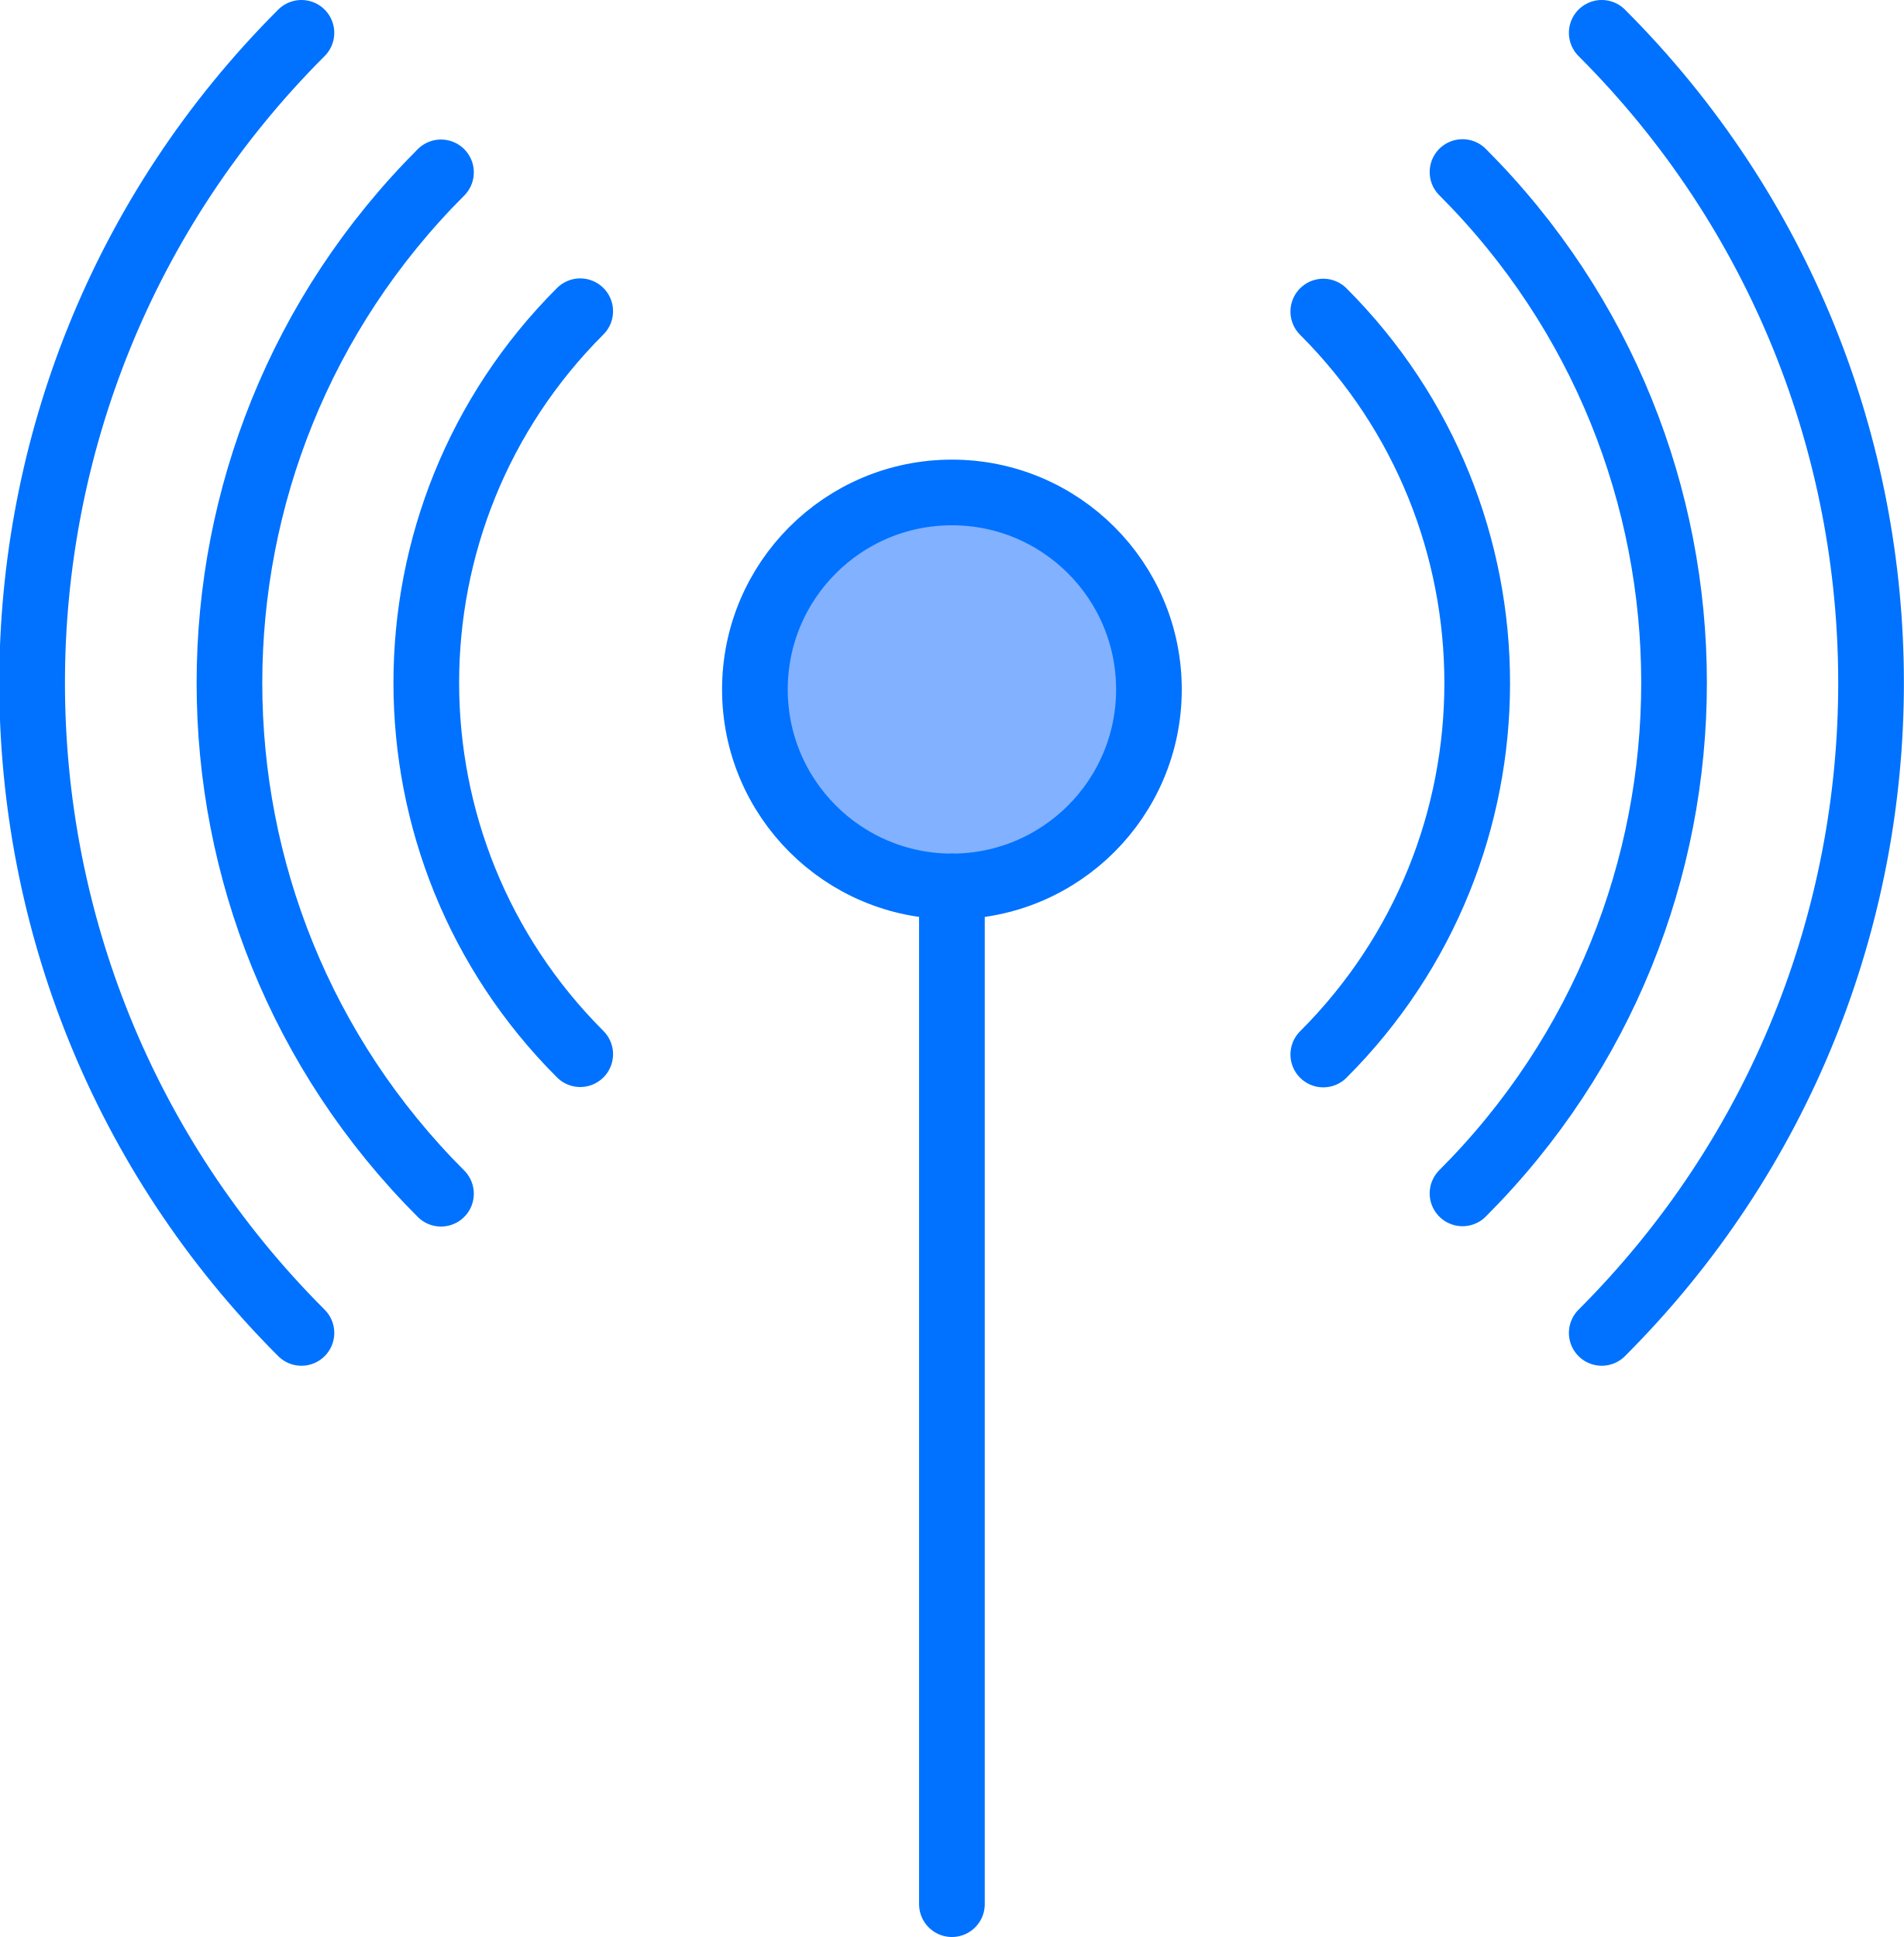
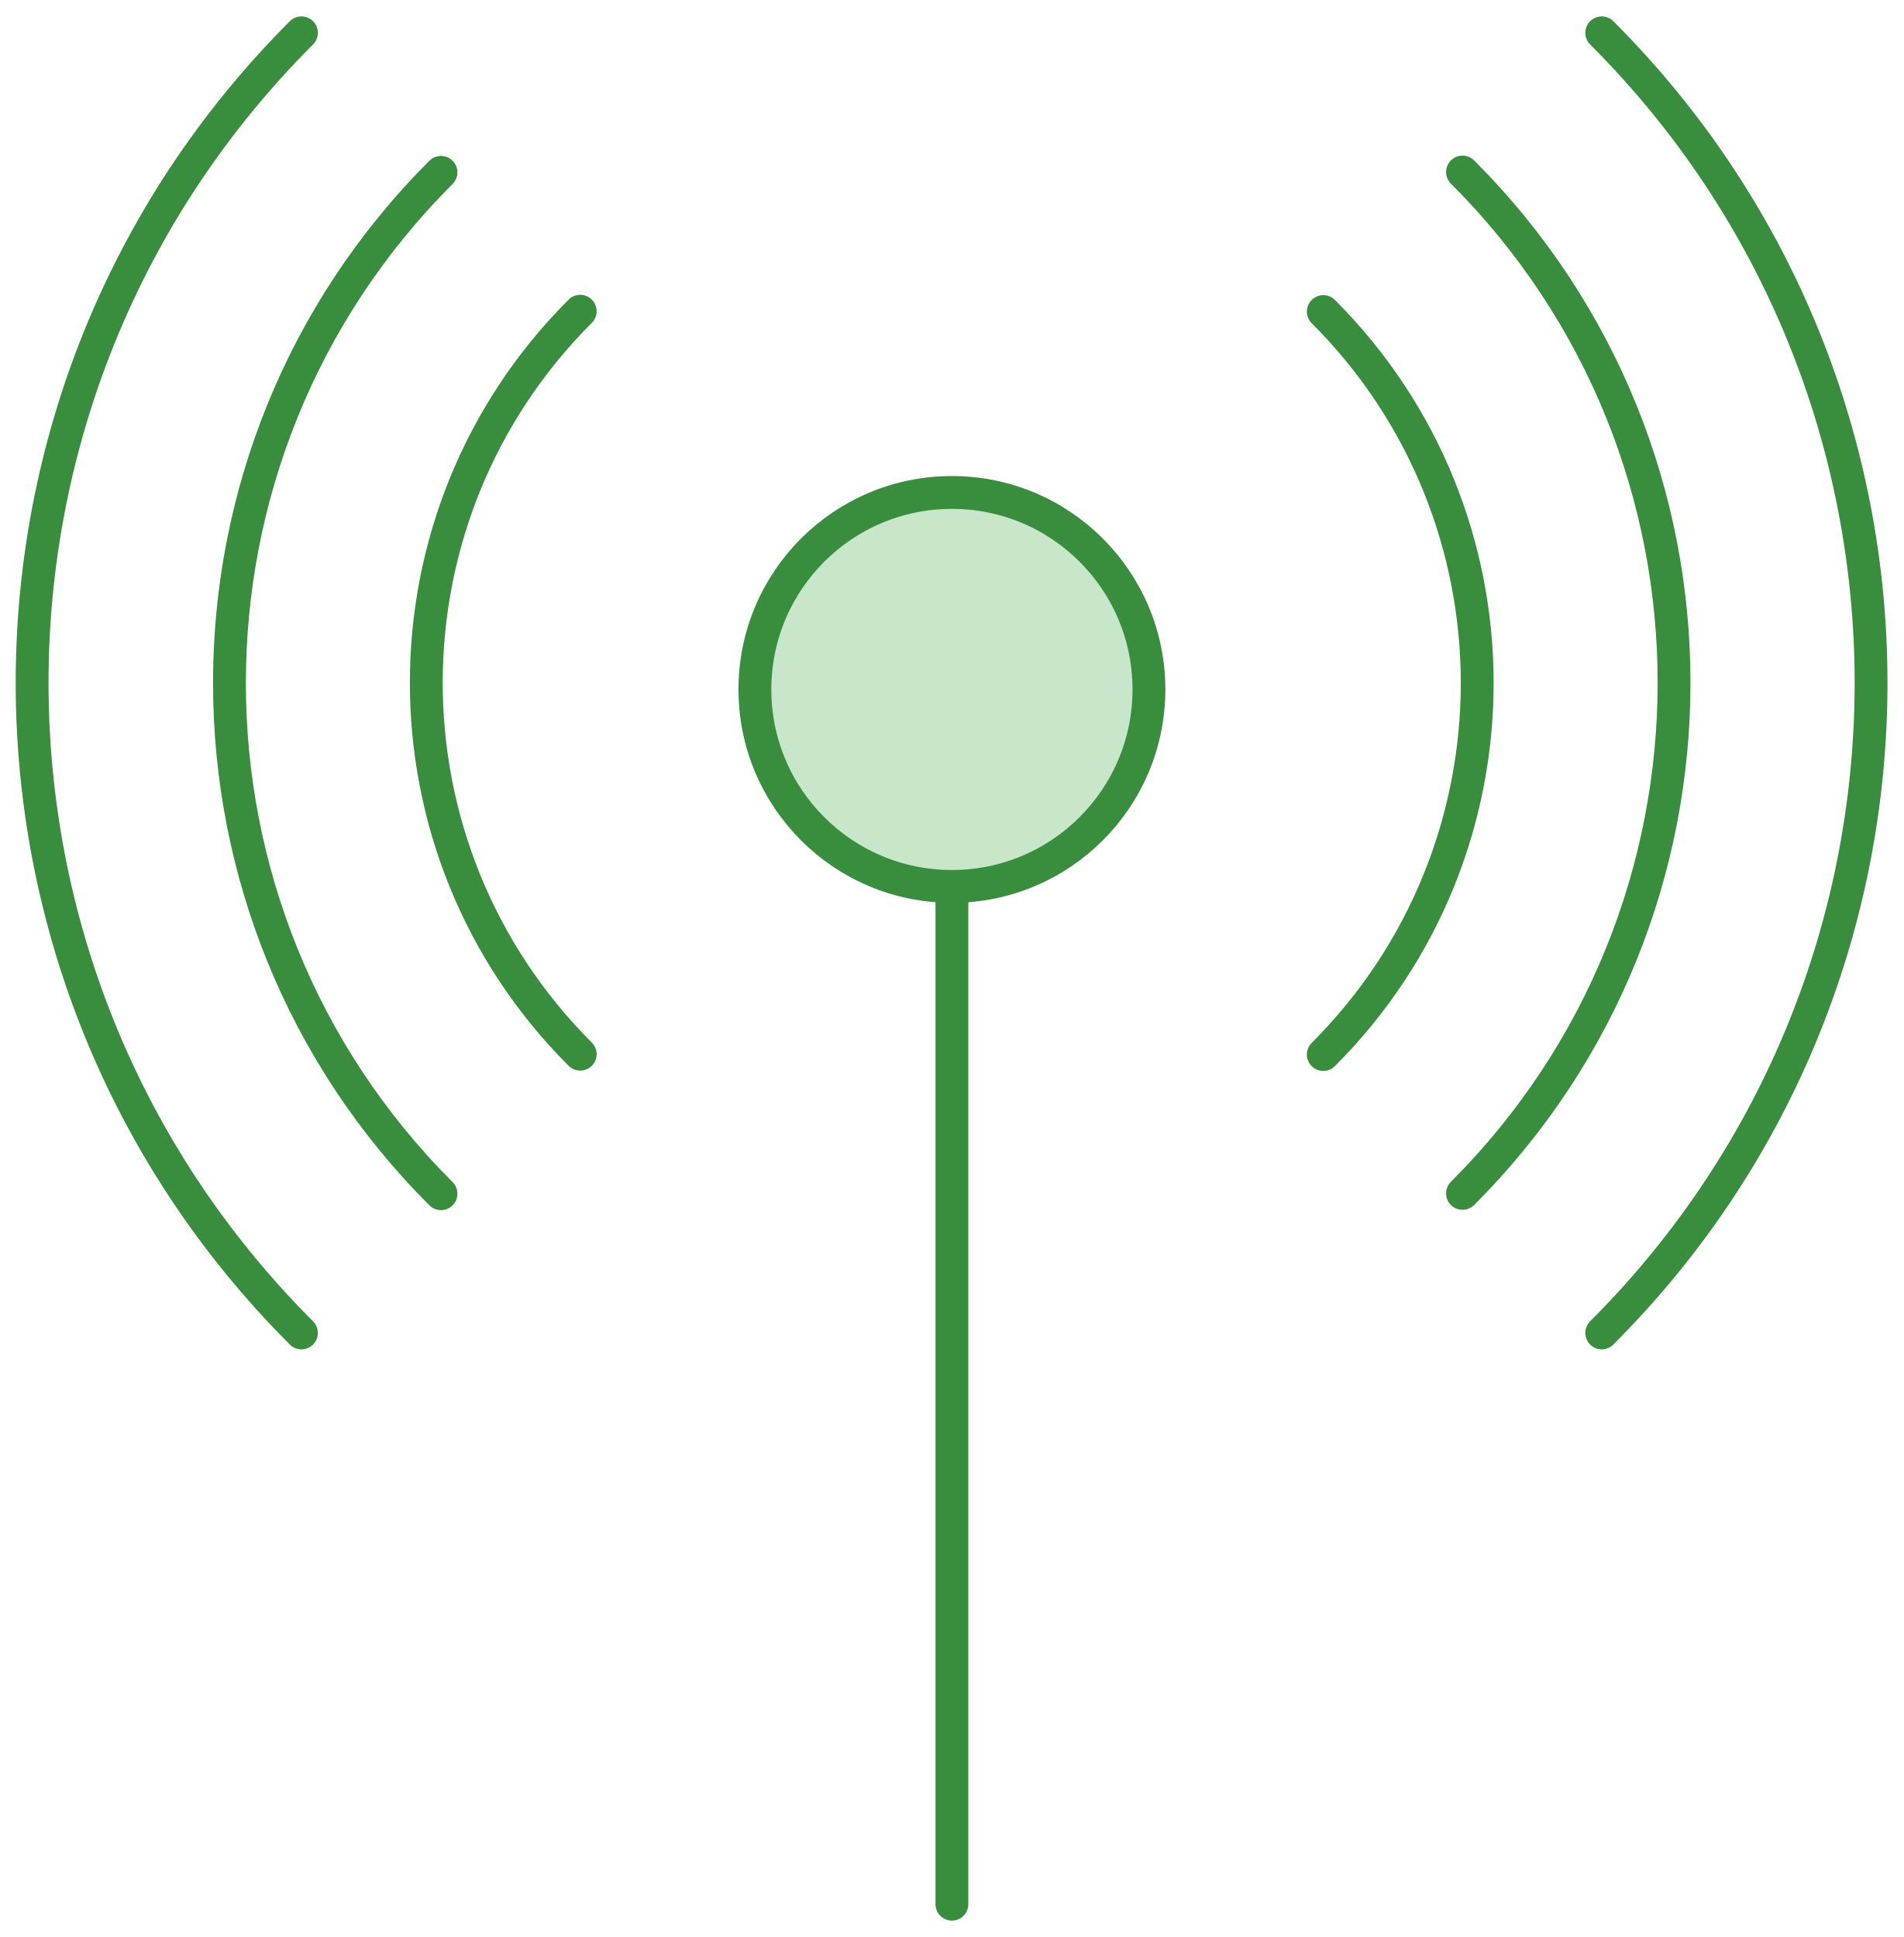
<svg xmlns="http://www.w3.org/2000/svg" id="Layer_1" data-name="Layer 1" viewBox="0 0 57.97 59">
  <defs>
-     <style>.cls-1{fill:none;}.cls-1,.cls-2{stroke:#0072ff;stroke-linecap:round;stroke-miterlimit:10;stroke-width:2px;}.cls-2{fill:#82B1FF;}</style>
+     <style>.cls-1{fill:none;}.cls-1,.cls-2{stroke:#388E3C;stroke-linecap:round;stroke-miterlimit:10;stroke-width:1px;}.cls-2{fill:#C8E6C9;}</style>
  </defs>
  <path class="cls-1" d="M30.21,60.6a28,28,0,0,1,0-39.6" transform="translate(-21.03 -20)" />
  <path class="cls-1" d="M69.81,21a28,28,0,0,1,0,39.6" transform="translate(-21.03 -20)" />
  <path class="cls-1" d="M34.46,56.36a22,22,0,0,1,0-31.11" transform="translate(-21.03 -20)" />
  <path class="cls-1" d="M65.57,25.24a22,22,0,0,1,0,31.11" transform="translate(-21.03 -20)" />
  <path class="cls-1" d="M38.7,52.11a16,16,0,0,1,0-22.63" transform="translate(-21.03 -20)" />
  <path class="cls-1" d="M61.33,29.49a16,16,0,0,1,0,22.63" transform="translate(-21.03 -20)" />
  <circle class="cls-2" cx="28.99" cy="21" r="6" />
  <line class="cls-1" x1="28.99" y1="27" x2="28.99" y2="58" />
</svg>
